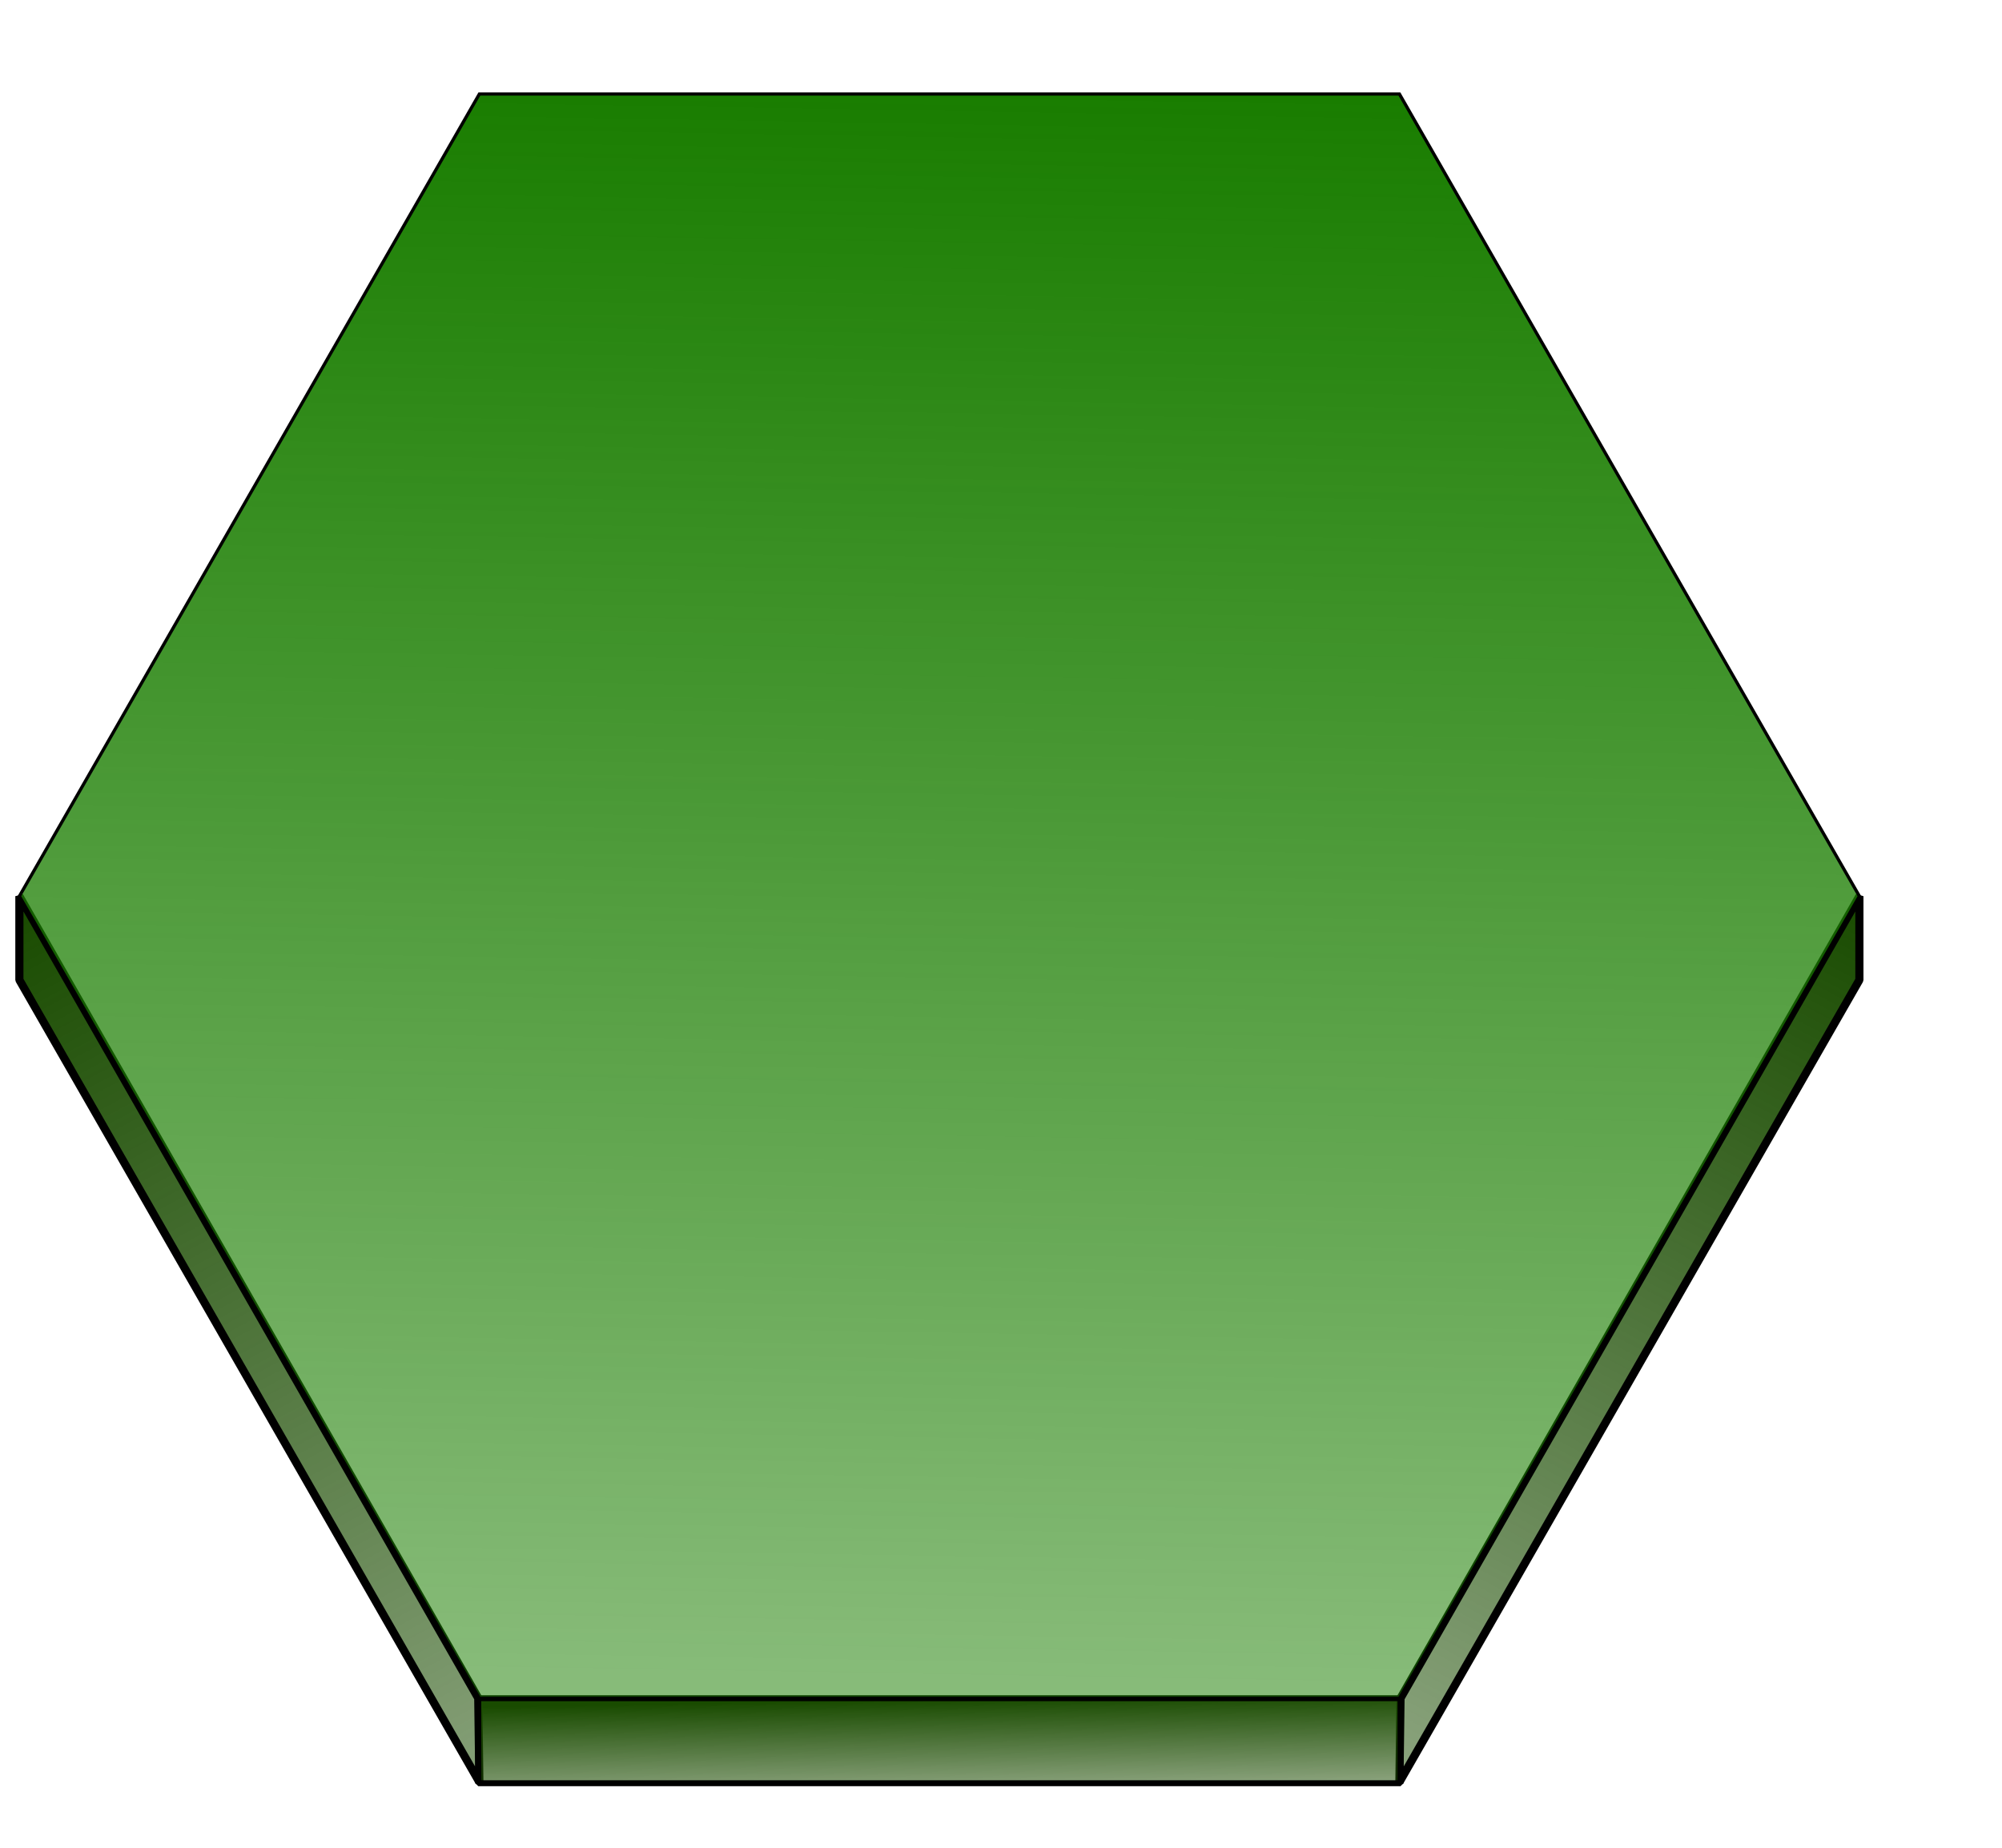
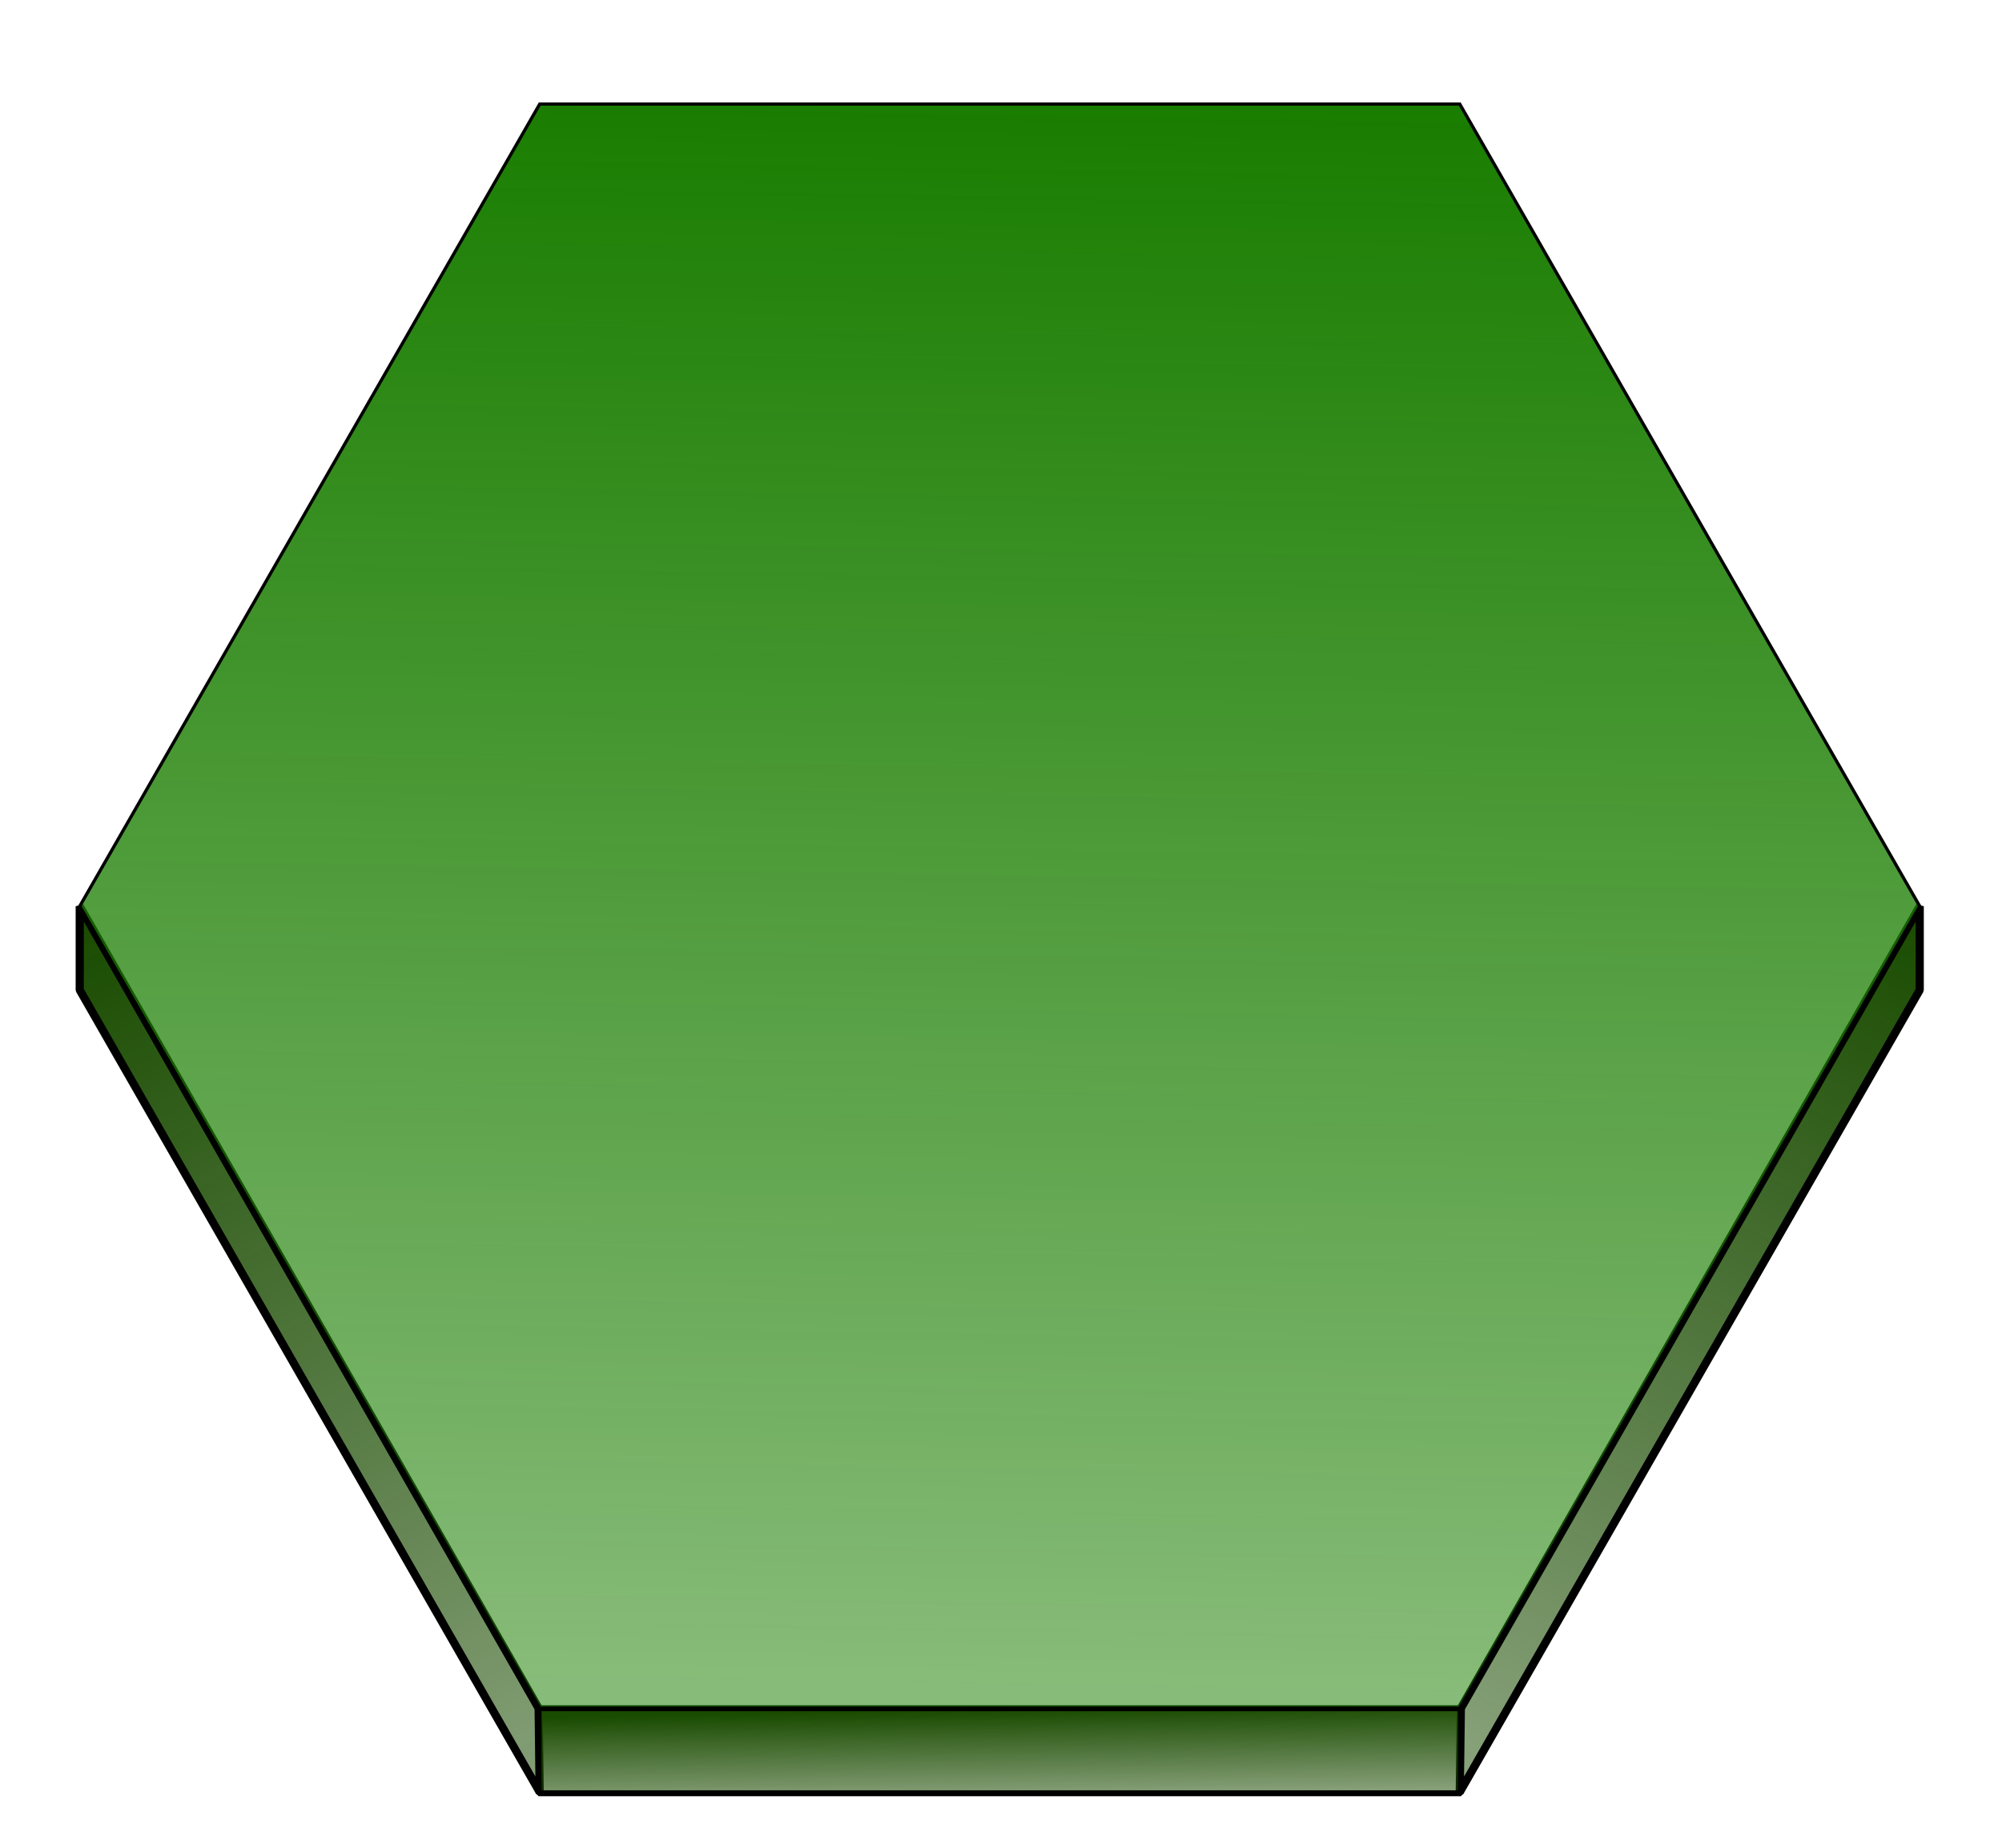
- <svg xmlns="http://www.w3.org/2000/svg" xmlns:ns1="http://www.openswatchbook.org/uri/2009/osb" xmlns:xlink="http://www.w3.org/1999/xlink" width="130" height="120" viewBox="0 0 34.396 31.75" version="1.1" id="svg8">
+ <svg xmlns="http://www.w3.org/2000/svg" xmlns:ns1="http://www.openswatchbook.org/uri/2009/osb" xmlns:xlink="http://www.w3.org/1999/xlink" id="svg8" version="1.1" viewBox="0 0 34.396 31.75" height="120" width="130">
  <defs id="defs2">
    <linearGradient id="linearGradient883">
-       <stop id="stop879" offset="0" style="stop-color:#197d00;stop-opacity:1;" />
-       <stop id="stop881" offset="1" style="stop-color:#1b7e00;stop-opacity:0.525" />
+       <stop style="stop-color:#197d00;stop-opacity:1;" offset="0" id="stop879" />
+       <stop style="stop-color:#1b7e00;stop-opacity:0.525" offset="1" id="stop881" />
    </linearGradient>
    <linearGradient id="linearGradient875">
-       <stop id="stop871" offset="0" style="stop-color:#194b00;stop-opacity:1;" />
-       <stop id="stop873" offset="1" style="stop-color:#1b4a00;stop-opacity:0.525" />
+       <stop style="stop-color:#194b00;stop-opacity:1;" offset="0" id="stop871" />
+       <stop style="stop-color:#1b4a00;stop-opacity:0.525" offset="1" id="stop873" />
    </linearGradient>
    <linearGradient id="linearGradient867">
-       <stop id="stop863" offset="0" style="stop-color:#194b00;stop-opacity:1;" />
-       <stop id="stop865" offset="1" style="stop-color:#1a4b00;stop-opacity:0.506" />
+       <stop style="stop-color:#194b00;stop-opacity:1;" offset="0" id="stop863" />
+       <stop style="stop-color:#1a4b00;stop-opacity:0.506" offset="1" id="stop865" />
    </linearGradient>
    <linearGradient id="linearGradient859">
-       <stop id="stop855" offset="0" style="stop-color:#194b00;stop-opacity:1;" />
-       <stop id="stop857" offset="1" style="stop-color:#1a4b00;stop-opacity:0.545" />
+       <stop style="stop-color:#194b00;stop-opacity:1;" offset="0" id="stop855" />
+       <stop style="stop-color:#1a4b00;stop-opacity:0.545" offset="1" id="stop857" />
    </linearGradient>
-     <linearGradient ns1:paint="solid" id="linearGradient2947">
-       <stop id="stop2945" offset="0" style="stop-color:#194b00;stop-opacity:1;" />
+     <linearGradient id="linearGradient2947" ns1:paint="solid">
+       <stop style="stop-color:#194b00;stop-opacity:1;" offset="0" id="stop2945" />
    </linearGradient>
-     <linearGradient gradientUnits="userSpaceOnUse" y2="30.125" x2="8.047" y1="15.526" x1="0.362" id="linearGradient861" xlink:href="#linearGradient859" />
-     <linearGradient gradientUnits="userSpaceOnUse" y2="30.622" x2="24.043" y1="15.399" x1="31.946" id="linearGradient869" xlink:href="#linearGradient867" />
-     <linearGradient gradientTransform="matrix(1.002404,0,0,0.528978,-0.03880646,14.4428)" gradientUnits="userSpaceOnUse" y2="30.713" x2="16.372" y1="27.905" x1="16.285" id="linearGradient877" xlink:href="#linearGradient875" />
-     <linearGradient gradientTransform="translate(0,1.322852)" gradientUnits="userSpaceOnUse" y2="27.597" x2="16.6" y1="0.253" x1="17.062" id="linearGradient885" xlink:href="#linearGradient883" />
+     <linearGradient xlink:href="#linearGradient859" id="linearGradient861" x1="0.362" y1="15.526" x2="8.047" y2="30.125" gradientUnits="userSpaceOnUse" />
+     <linearGradient xlink:href="#linearGradient867" id="linearGradient869" x1="31.946" y1="15.399" x2="24.043" y2="30.622" gradientUnits="userSpaceOnUse" />
+     <linearGradient xlink:href="#linearGradient875" id="linearGradient877" x1="16.285" y1="27.905" x2="16.372" y2="30.713" gradientUnits="userSpaceOnUse" gradientTransform="matrix(1.002404,0,0,0.528978,-0.03880646,14.4428)" />
+     <linearGradient xlink:href="#linearGradient883" id="linearGradient885" x1="17.062" y1="0.253" x2="16.6" y2="27.597" gradientUnits="userSpaceOnUse" gradientTransform="translate(0,1.322852)" />
  </defs>
-   <path id="rect862" style="fill:url(#linearGradient861);fill-opacity:1;stroke:#000000;stroke-width:0.14;stroke-linejoin:bevel;stroke-miterlimit:4;stroke-dasharray:none" d="M 0.333,15.399 8.217,29.18 8.236,30.622 0.333,16.838 Z" />
-   <path d="m 31.946,15.399 -7.884,13.781 -0.019,1.442 7.903,-13.784 z" style="fill:url(#linearGradient869);fill-opacity:1;stroke:#000000;stroke-width:0.14;stroke-linejoin:bevel;stroke-miterlimit:4;stroke-dasharray:none" id="path875" />
-   <path id="path875-3" style="fill:url(#linearGradient877);fill-opacity:1;stroke:#000000;stroke-width:0.102;stroke-linejoin:bevel;stroke-miterlimit:4;stroke-dasharray:none" d="M 24.062,29.18 H 8.217 v 1.461 l 15.845,1e-6 z" />
-   <path style="fill:url(#linearGradient885);fill-opacity:1;fill-rule:evenodd;stroke:#000000;stroke-width:0.055;stroke-opacity:1" id="path860" d="M 24.043,29.183 8.236,29.183 0.333,15.399 8.236,1.615 l 15.807,8e-7 7.903,13.784 z" />
+   <g transform="translate(1.036735,0.1727891)" id="g1456">
+     <path id="rect862" style="fill:url(#linearGradient861);fill-opacity:1;stroke:#000000;stroke-width:0.14;stroke-linejoin:bevel;stroke-miterlimit:4;stroke-dasharray:none" d="M 0.333,15.399 8.217,29.18 8.236,30.622 0.333,16.838 Z" />
+     <path d="m 31.946,15.399 -7.884,13.781 -0.019,1.442 7.903,-13.784 z" style="fill:url(#linearGradient869);fill-opacity:1;stroke:#000000;stroke-width:0.14;stroke-linejoin:bevel;stroke-miterlimit:4;stroke-dasharray:none" id="path875" />
+     <path id="path875-3" style="fill:url(#linearGradient877);fill-opacity:1;stroke:#000000;stroke-width:0.102;stroke-linejoin:bevel;stroke-miterlimit:4;stroke-dasharray:none" d="M 24.062,29.18 H 8.217 v 1.461 l 15.845,1e-6 z" />
+     <path style="fill:url(#linearGradient885);fill-opacity:1;fill-rule:evenodd;stroke:#000000;stroke-width:0.055;stroke-opacity:1" id="path860" d="M 24.043,29.183 8.236,29.183 0.333,15.399 8.236,1.615 l 15.807,8e-7 7.903,13.784 z" />
+   </g>
</svg>
